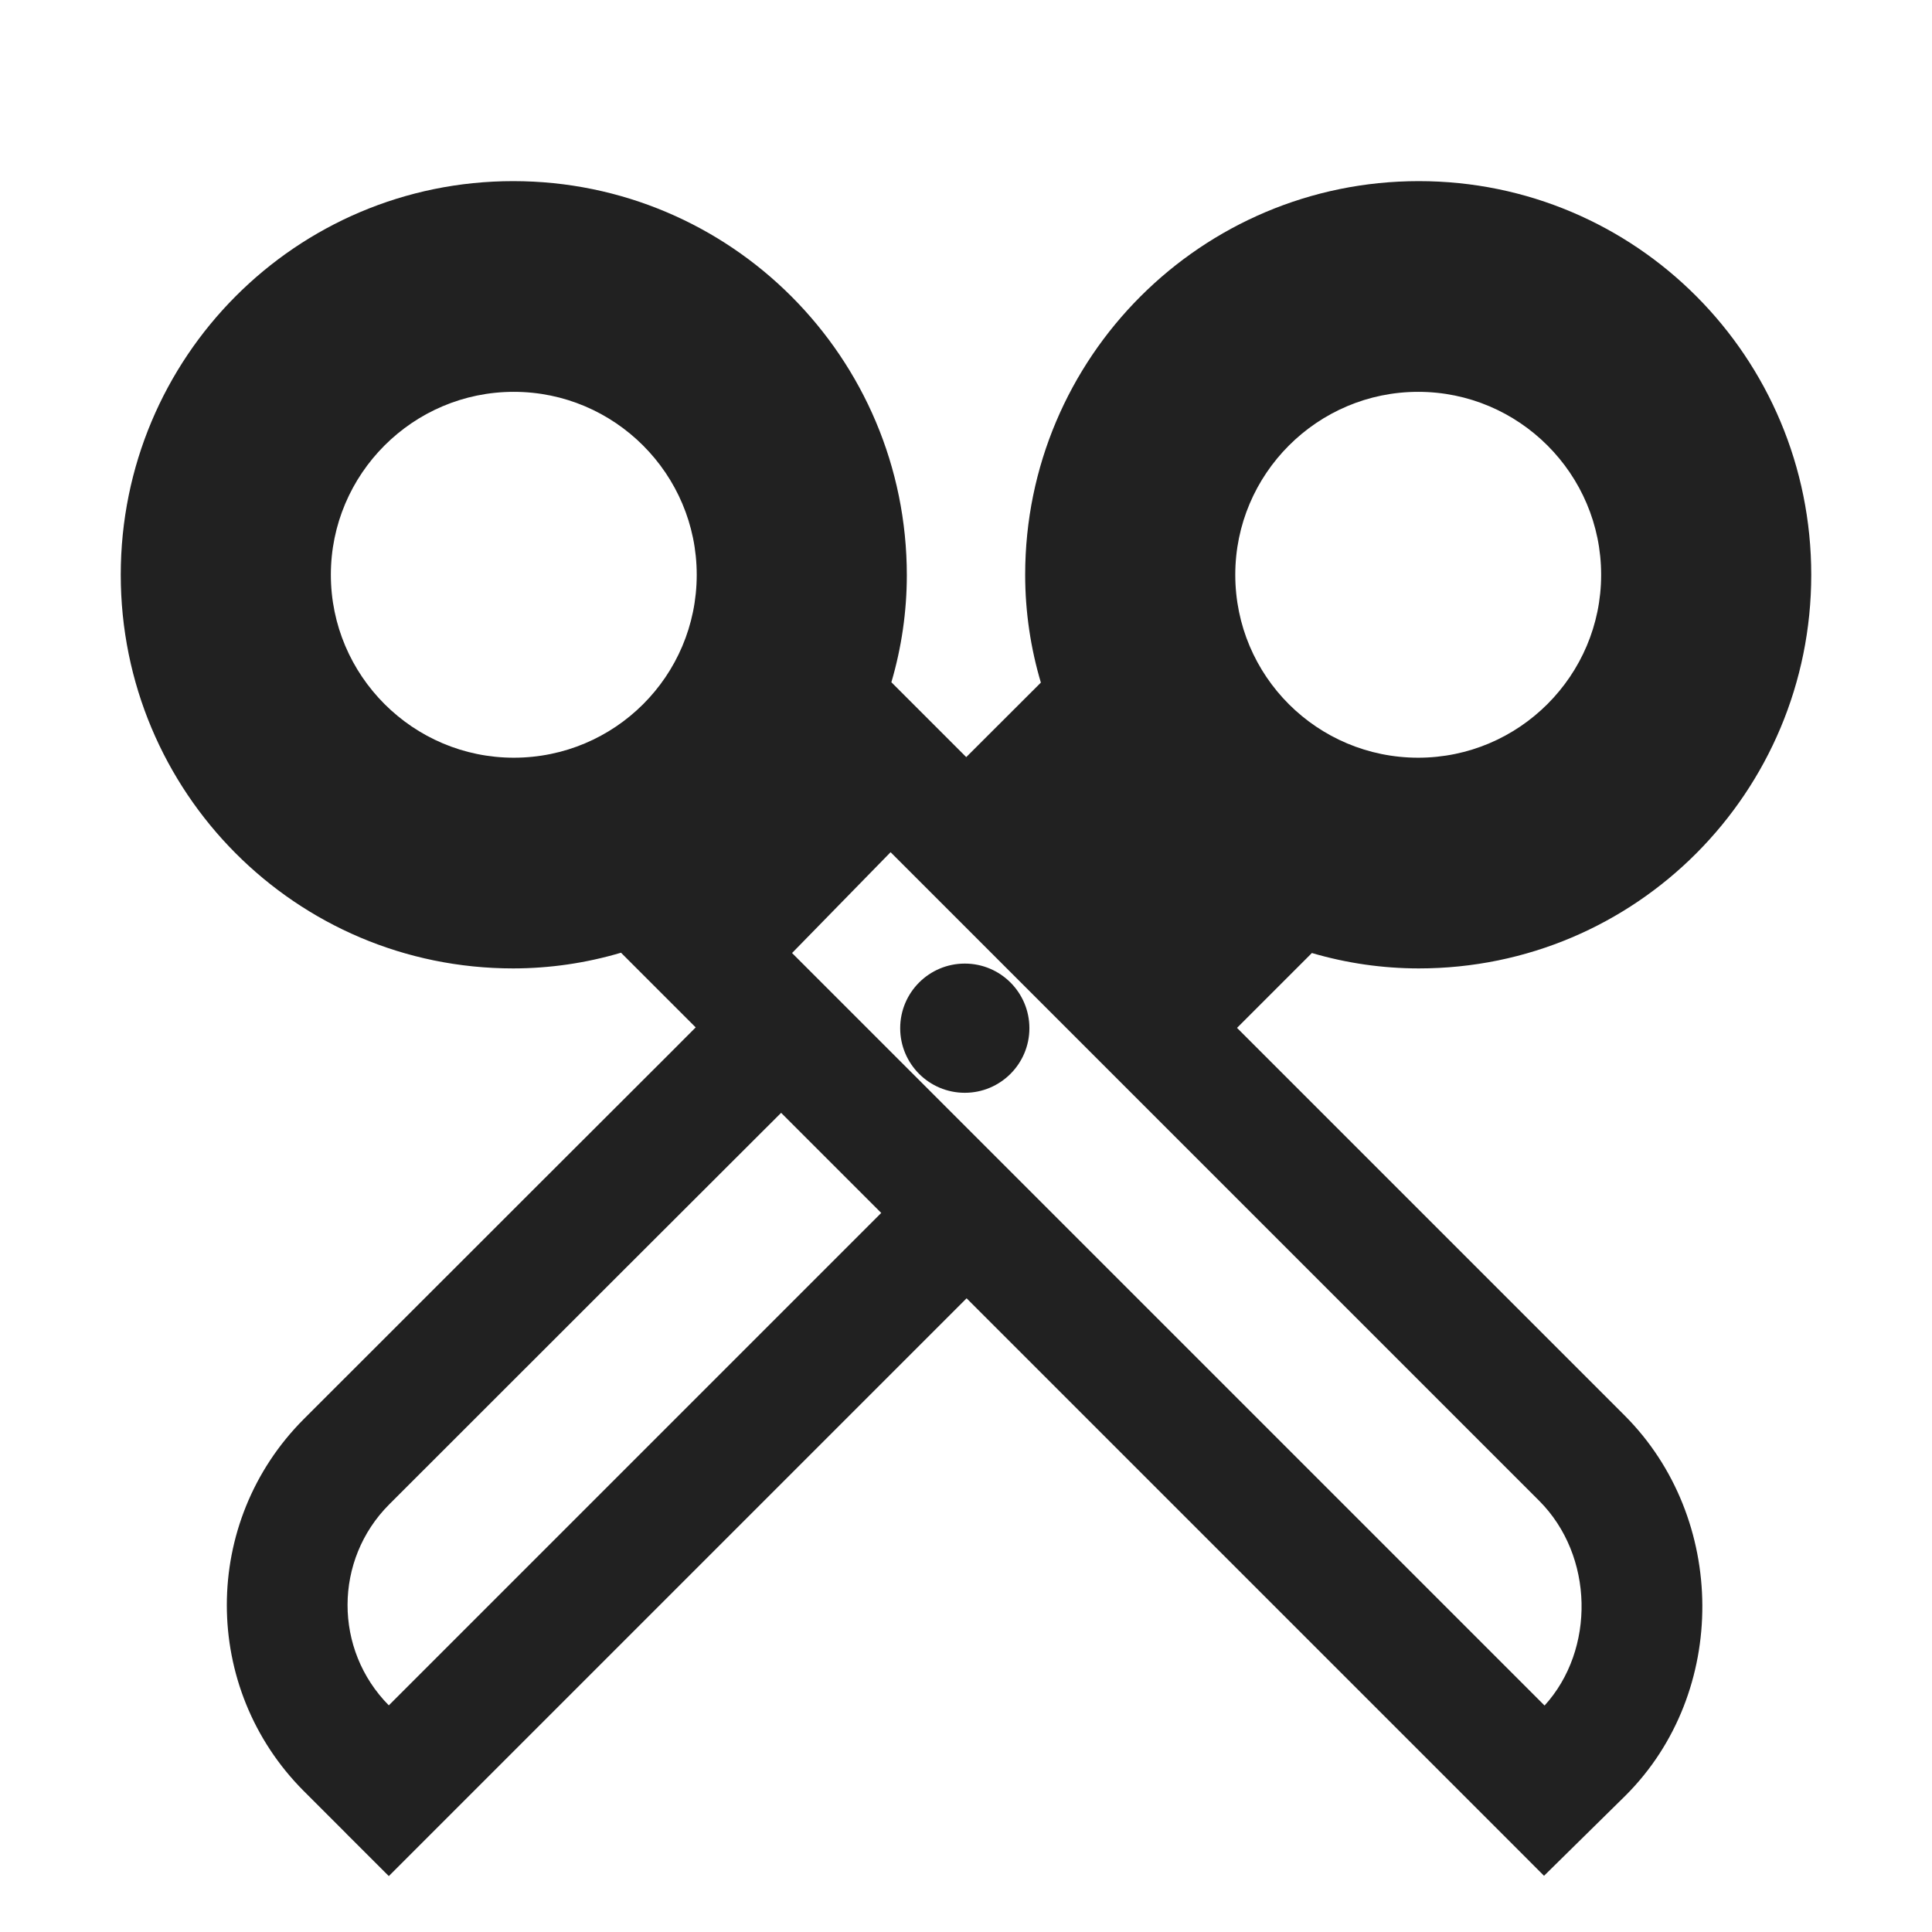
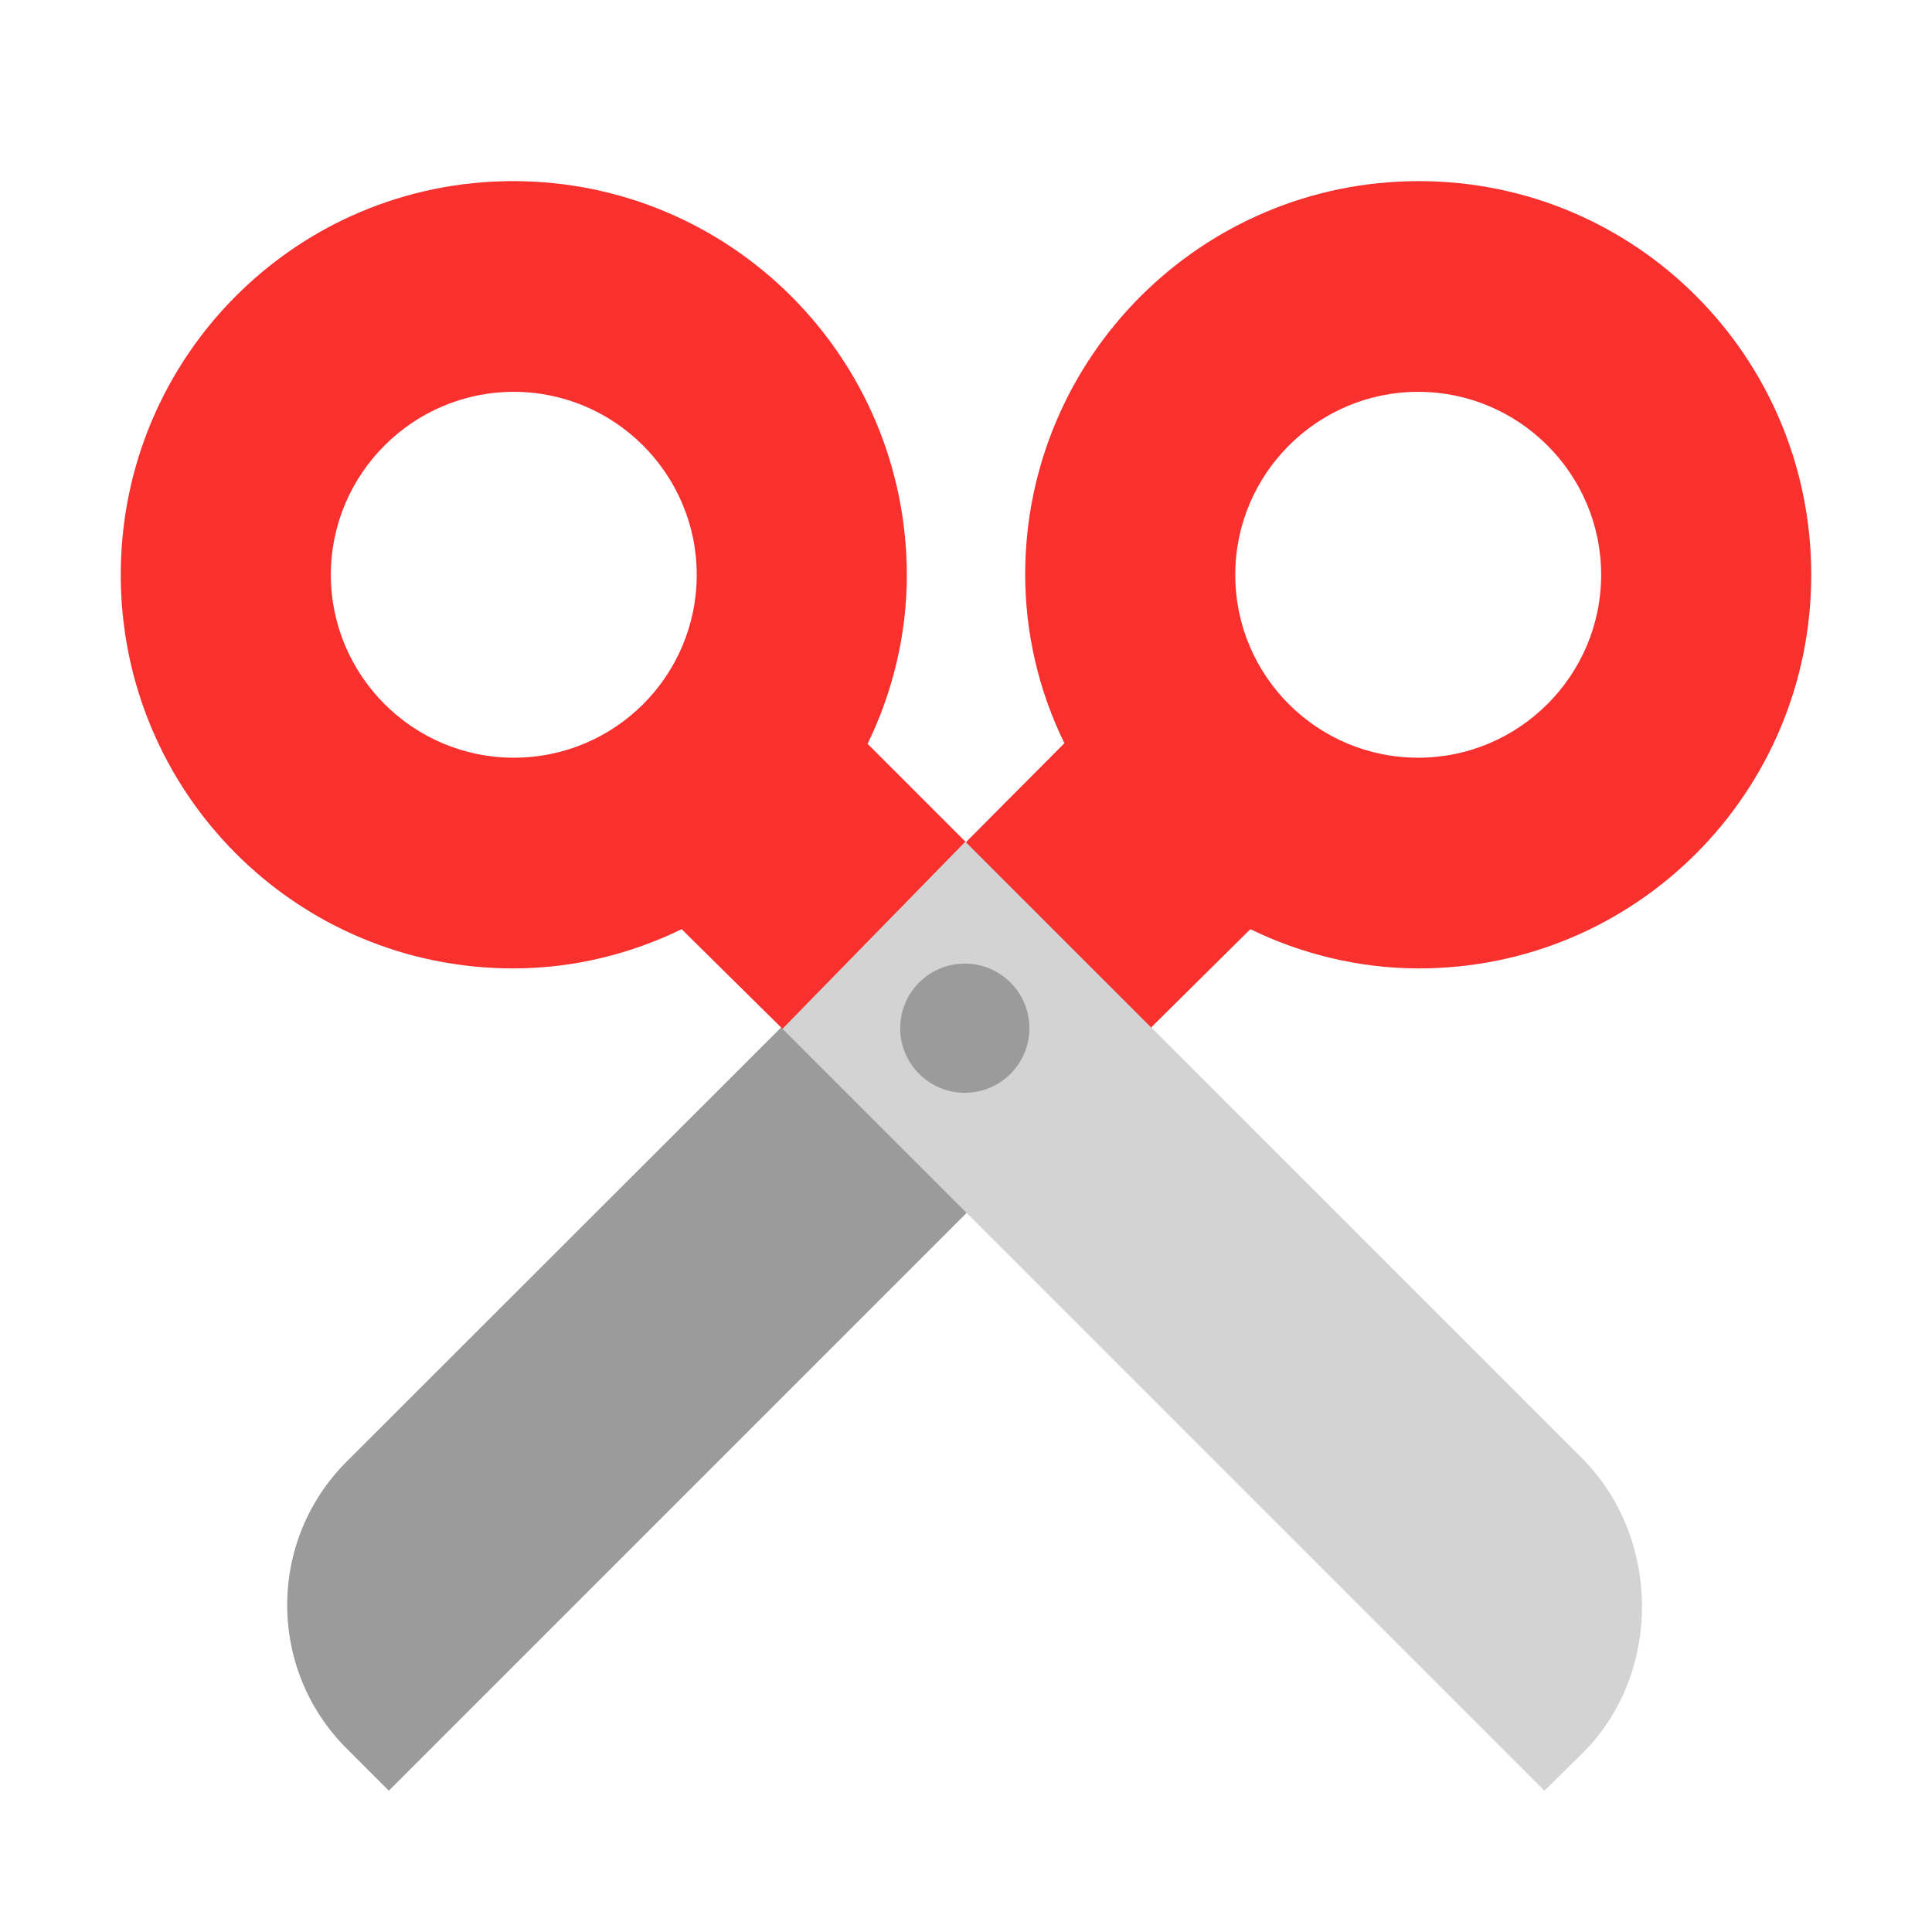
<svg xmlns="http://www.w3.org/2000/svg" fill="none" viewBox="0 0 32 32">
-   <path fill="#212121" d="m13.119 15.785 1.632-1.67 10.742 10.742c.91.91.933 2.467.09 3.392zm1.645-4.485a6.3 6.3 0 0 0 .256-1.77C15.02 5.92 12.1 3 8.5 3S2 5.92 2 9.52s2.9 6.52 6.5 6.52a6.3 6.3 0 0 0 1.786-.26l1.237 1.237-.45.451-2.079 2.076-3.961 3.959a4.36 4.36 0 0 0 0 6.164l.394.394.304.304.001.002.708.707.707-.707 8.863-8.863 8.863 8.863.701.702.707-.696.64-.63.006-.006c1.706-1.706 1.685-4.59-.02-6.294l-6.418-6.418.46-.46.78-.78a6.3 6.3 0 0 0 1.771.255c3.6 0 6.5-2.92 6.5-6.52S27.1 3 23.5 3s-6.52 2.92-6.52 6.52c0 .62.092 1.22.26 1.786l-1.236 1.234zM5.48 9.52c0-1.67 1.36-3.03 3.03-3.03s3.03 1.36 3.03 3.03c0 1.68-1.36 3.03-3.03 3.03s-3.03-1.36-3.03-3.03m7.458 8.912 1.658 1.658-8.156 8.156a2.36 2.36 0 0 1 .007-3.329l3.96-3.958 2.079-2.076zM20.46 9.52c0-1.67 1.36-3.03 3.03-3.03s3.03 1.36 3.03 3.03-1.36 3.03-3.03 3.03-3.03-1.35-3.03-3.03m-4.48 8.58a1.07 1.07 0 1 0 0-2.14 1.07 1.07 0 0 0 0 2.14" />
+   <path fill="#9b9b9b" d="m6.44 29.66 12.637-12.637L19 15l-1-1-2-.042L5.74 24.21a3.36 3.36 0 0 0 0 4.75z" />
+   <path fill="#d3d3d3" d="m13 15-.05 2.03 12.63 12.63.64-.63c1.31-1.31 1.3-3.56-.02-4.88L15.98 13.93H14zm4.05 2.03a1.07 1.07 0 1 1-2.14 0 1.07 1.07 0 0 1 2.14 0" />
+   <path fill="#f8312f" d="M15.02 9.53c0 .99-.24 1.95-.65 2.79l1.62 1.62-3.03 3.1-1.67-1.65c-.84.41-1.79.65-2.79.65-3.6 0-6.5-2.92-6.5-6.52S4.9 3 8.5 3s6.52 2.92 6.52 6.53m-9.54-.01c0 1.67 1.36 3.03 3.03 3.03s3.03-1.35 3.03-3.03c0-1.67-1.36-3.03-3.03-3.03S5.48 7.85 5.48 9.52M20.71 15.39l-1.643 1.627-3.068-3.068 1.631-1.639a6.36 6.36 0 0 1-.65-2.79C16.98 5.92 19.9 3 23.5 3S30 5.92 30 9.52s-2.9 6.52-6.5 6.52c-.99 0-1.95-.24-2.79-.65m-.25-5.87c0 1.68 1.36 3.03 3.03 3.03s3.03-1.36 3.03-3.03-1.36-3.03-3.03-3.03-3.03 1.36-3.03 3.03" />
</svg>
